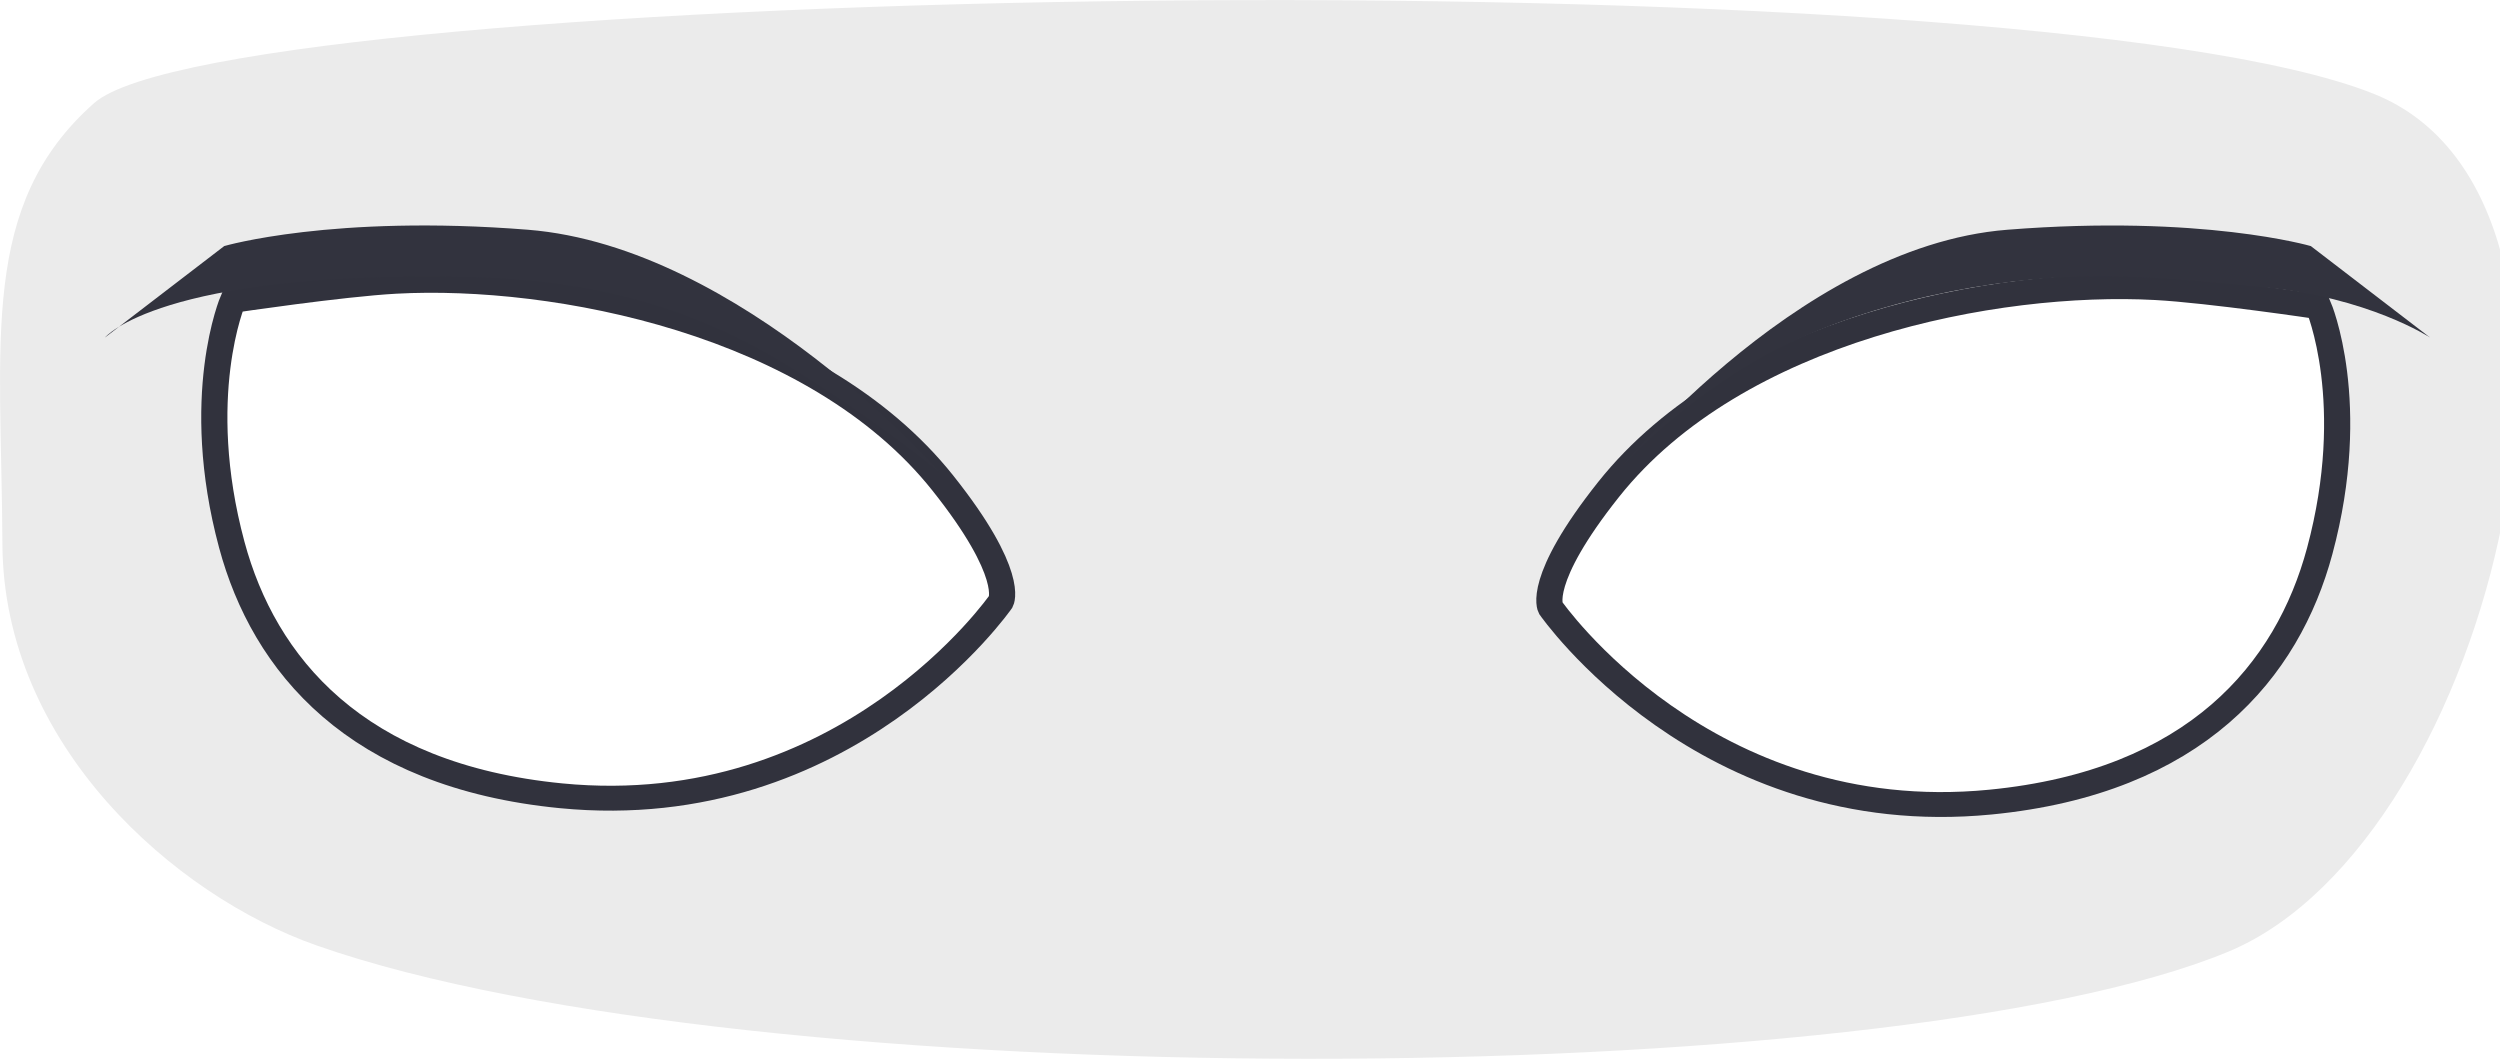
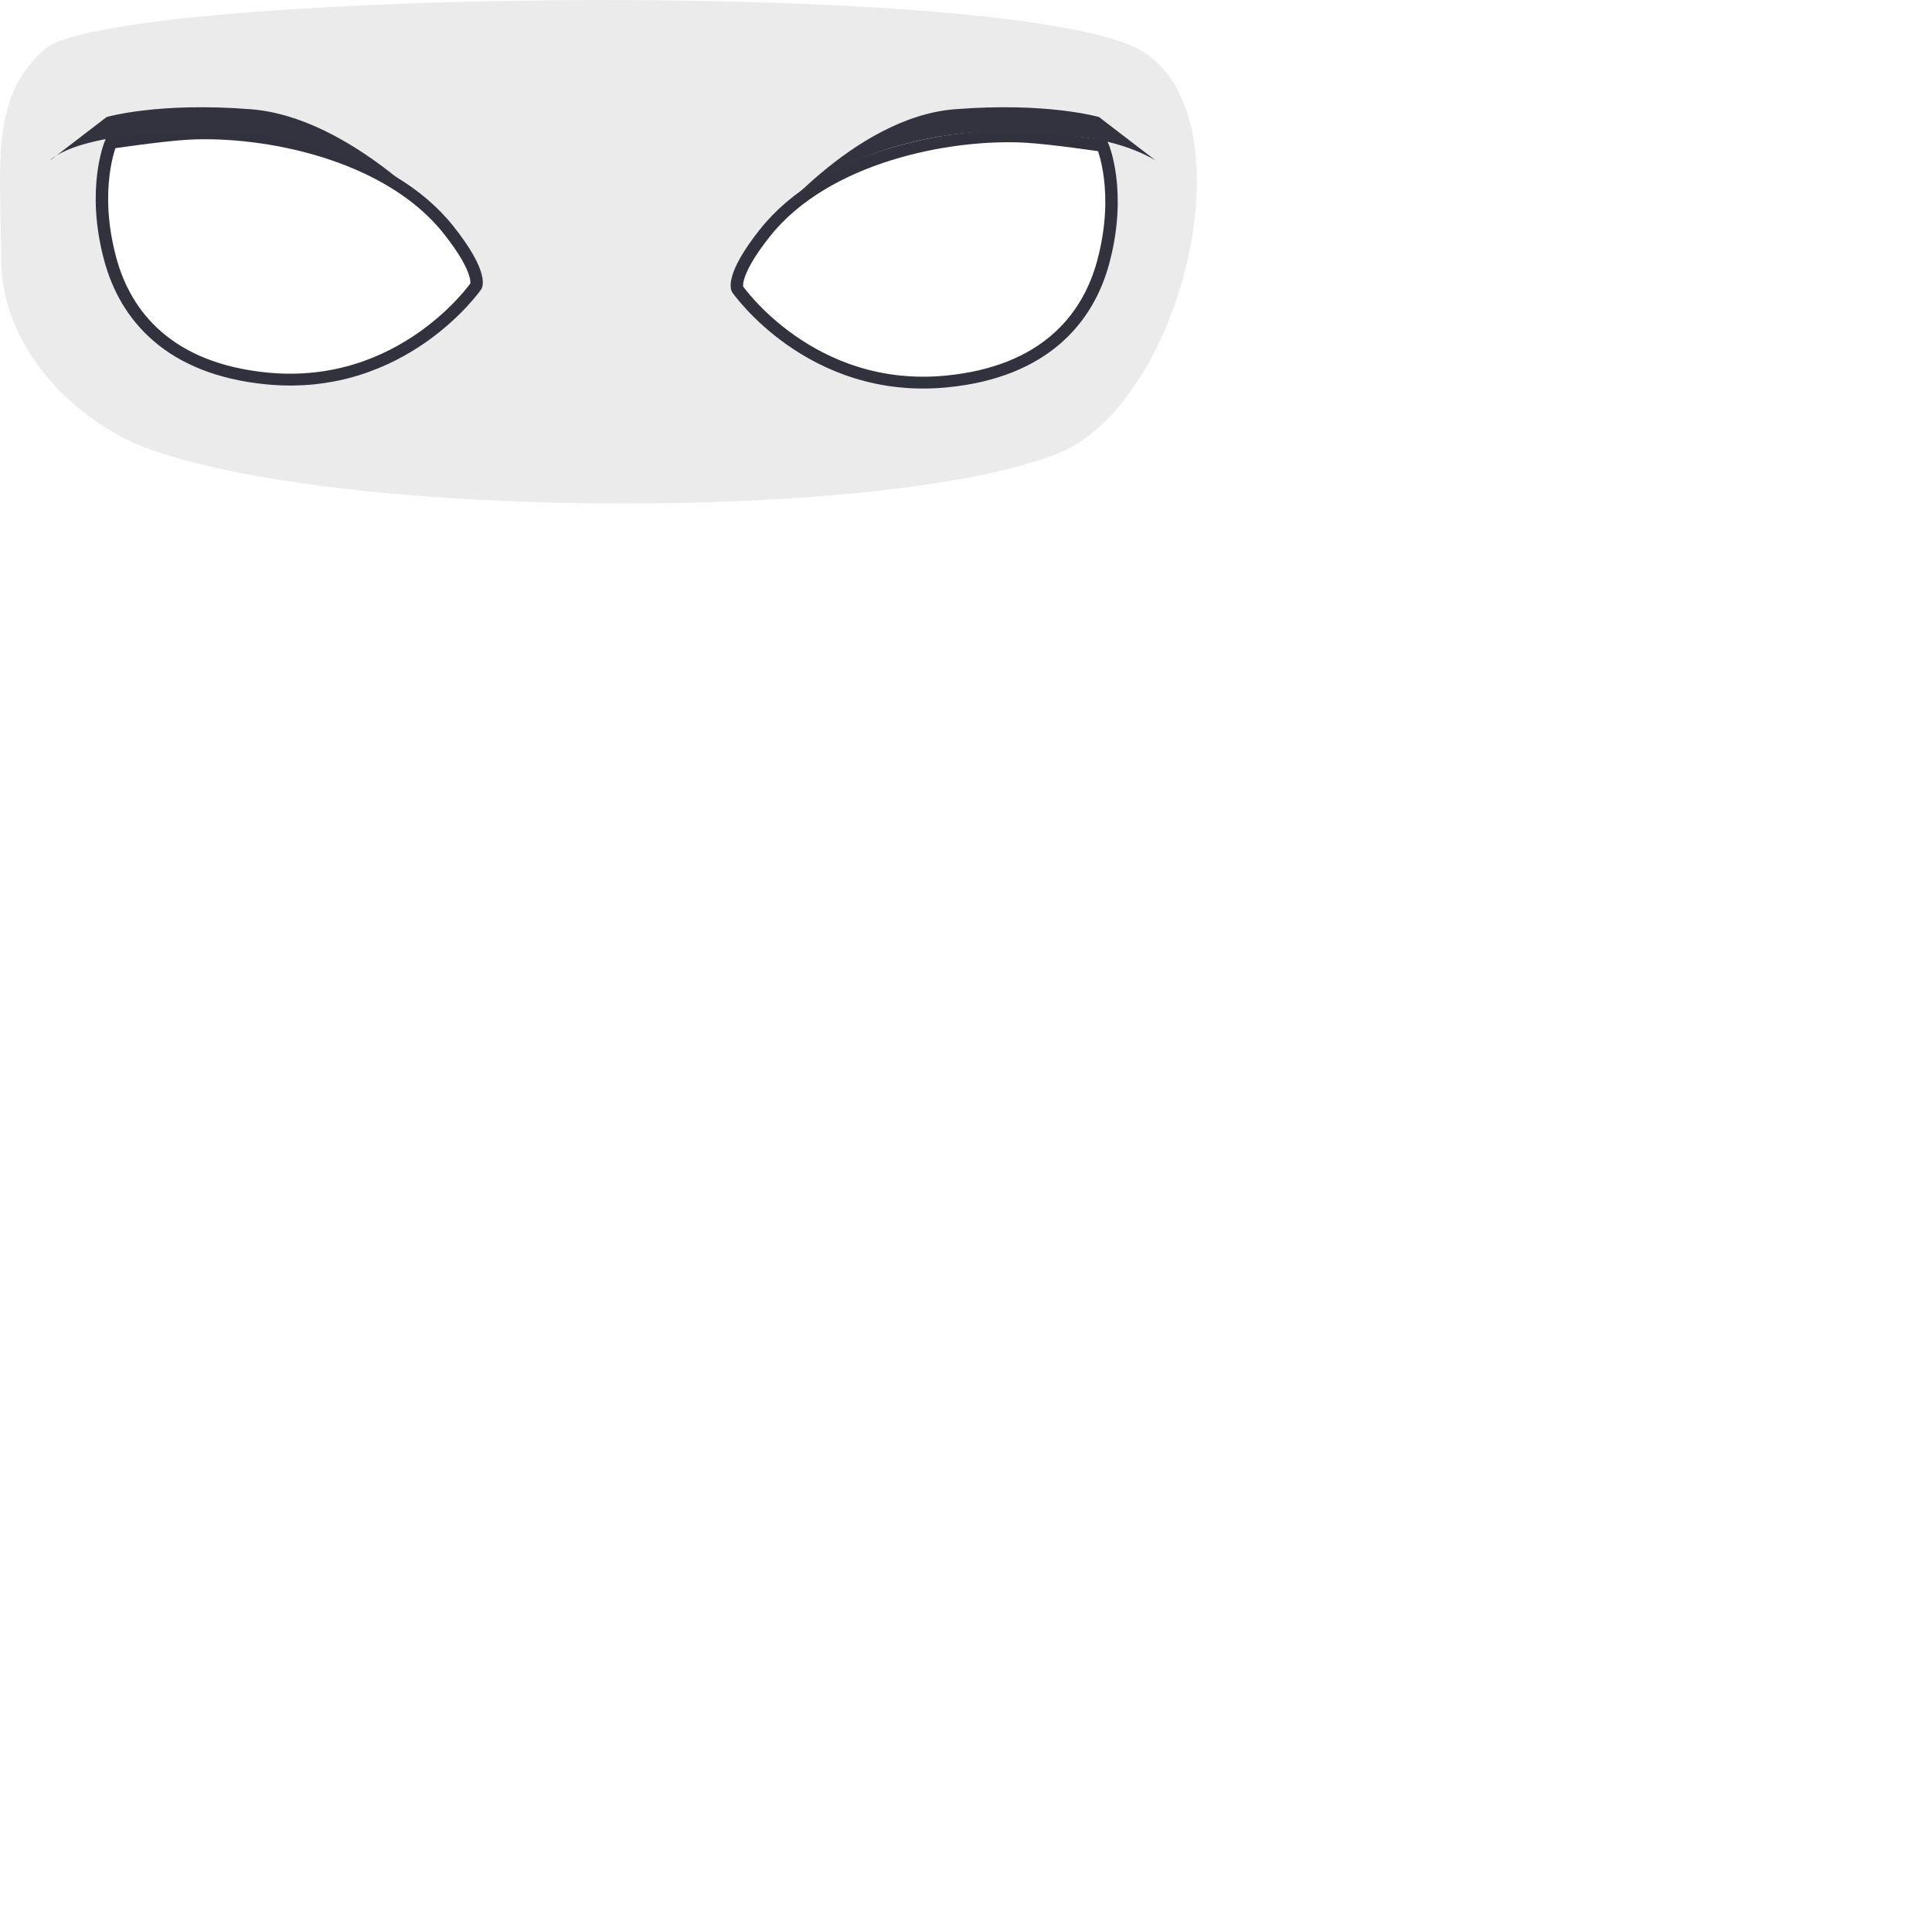
- <svg xmlns="http://www.w3.org/2000/svg" fill-rule="evenodd" clip-rule="evenodd" stroke-linecap="round" stroke-miterlimit="10">
+ <svg xmlns="http://www.w3.org/2000/svg" viewBox="0 0 180 180" fill-rule="evenodd" clip-rule="evenodd" stroke-linecap="round" stroke-miterlimit="10">
  <path d="M105.167 4.152c11.945 4.75 5.438 33.1-6.44 38.02-15.188 6.29-65.54 6.45-84.698-.28-6.3-2.21-13.88-8.88-13.922-17.78-.044-9.03-1.038-15.02 4.058-19.54 5.96-5.28 85.24-6.69 101.002-.42zm-63.351 17.16c3.225 4.05 2.574 5.24 2.574 5.24s-6.82 9.85-19.484 8.61c-9.121-.89-13.174-5.84-14.596-11.12-1.77-6.58.05-10.83.05-10.83s4.799-.71 7.214-.85c7.082-.38 18.586 1.83 24.242 8.95zm29.552 0c-3.225 4.05-2.574 5.24-2.574 5.24s6.819 9.85 19.485 8.61c9.12-.89 13.174-5.84 14.595-11.12 1.77-6.58-.051-10.83-.051-10.83s-4.798-.71-7.213-.85c-7.082-.38-18.585 1.83-24.242 8.95z" fill="#ebebeb" />
  <path d="M1278.09 1064.6c29.2 35.57 24 46.62 24 46.62s-55.35 91.65-164.93 85.03c-78.92-4.77-115.56-48.19-129.64-95.52-17.533-58.93-3.31-98.11-3.31-98.11s41.1-8.223 61.86-10.278c60.91-6.025 160.81 9.868 212.02 72.258z" fill="none" stroke="#31323d" stroke-width="10" transform="matrix(.11585 .00461 -.00443 .1102 -101.575 -101.808)" />
  <path d="M1278.09 1064.6c29.2 35.57 24 46.62 24 46.62s-55.35 91.65-164.93 85.03c-78.92-4.77-115.56-48.19-129.64-95.52-17.533-58.93-3.31-98.11-3.31-98.11s41.1-8.223 61.86-10.278c60.91-6.025 160.81 9.868 212.02 72.258z" fill="none" stroke="#31323d" stroke-width="10" transform="matrix(-.11585 .00461 .00443 .1102 214.63 -101.528)" />
  <path d="M41.676 20.965s-8.81-10.035-18.29-10.786c-8.637-.686-13.451.724-13.451.724L4.65 14.956s2.409-2.945 15.95-2.685c5.787.11 10.201 1.382 14.48 4.037 4.099 2.541 6.596 4.657 6.596 4.657z" fill="#32333e" />
  <path d="M71.166 21.496S79.462 10.93 88.94 10.18c8.638-.686 13.452.724 13.452.724l5.284 4.053s-2.734-1.796-7.409-2.23c-2.37-.22-5.242-.58-8.54-.455-4.22.16-10.201 1.382-14.48 4.037-4.099 2.541-6.082 5.188-6.082 5.188z" fill="#32333e" />
</svg>
